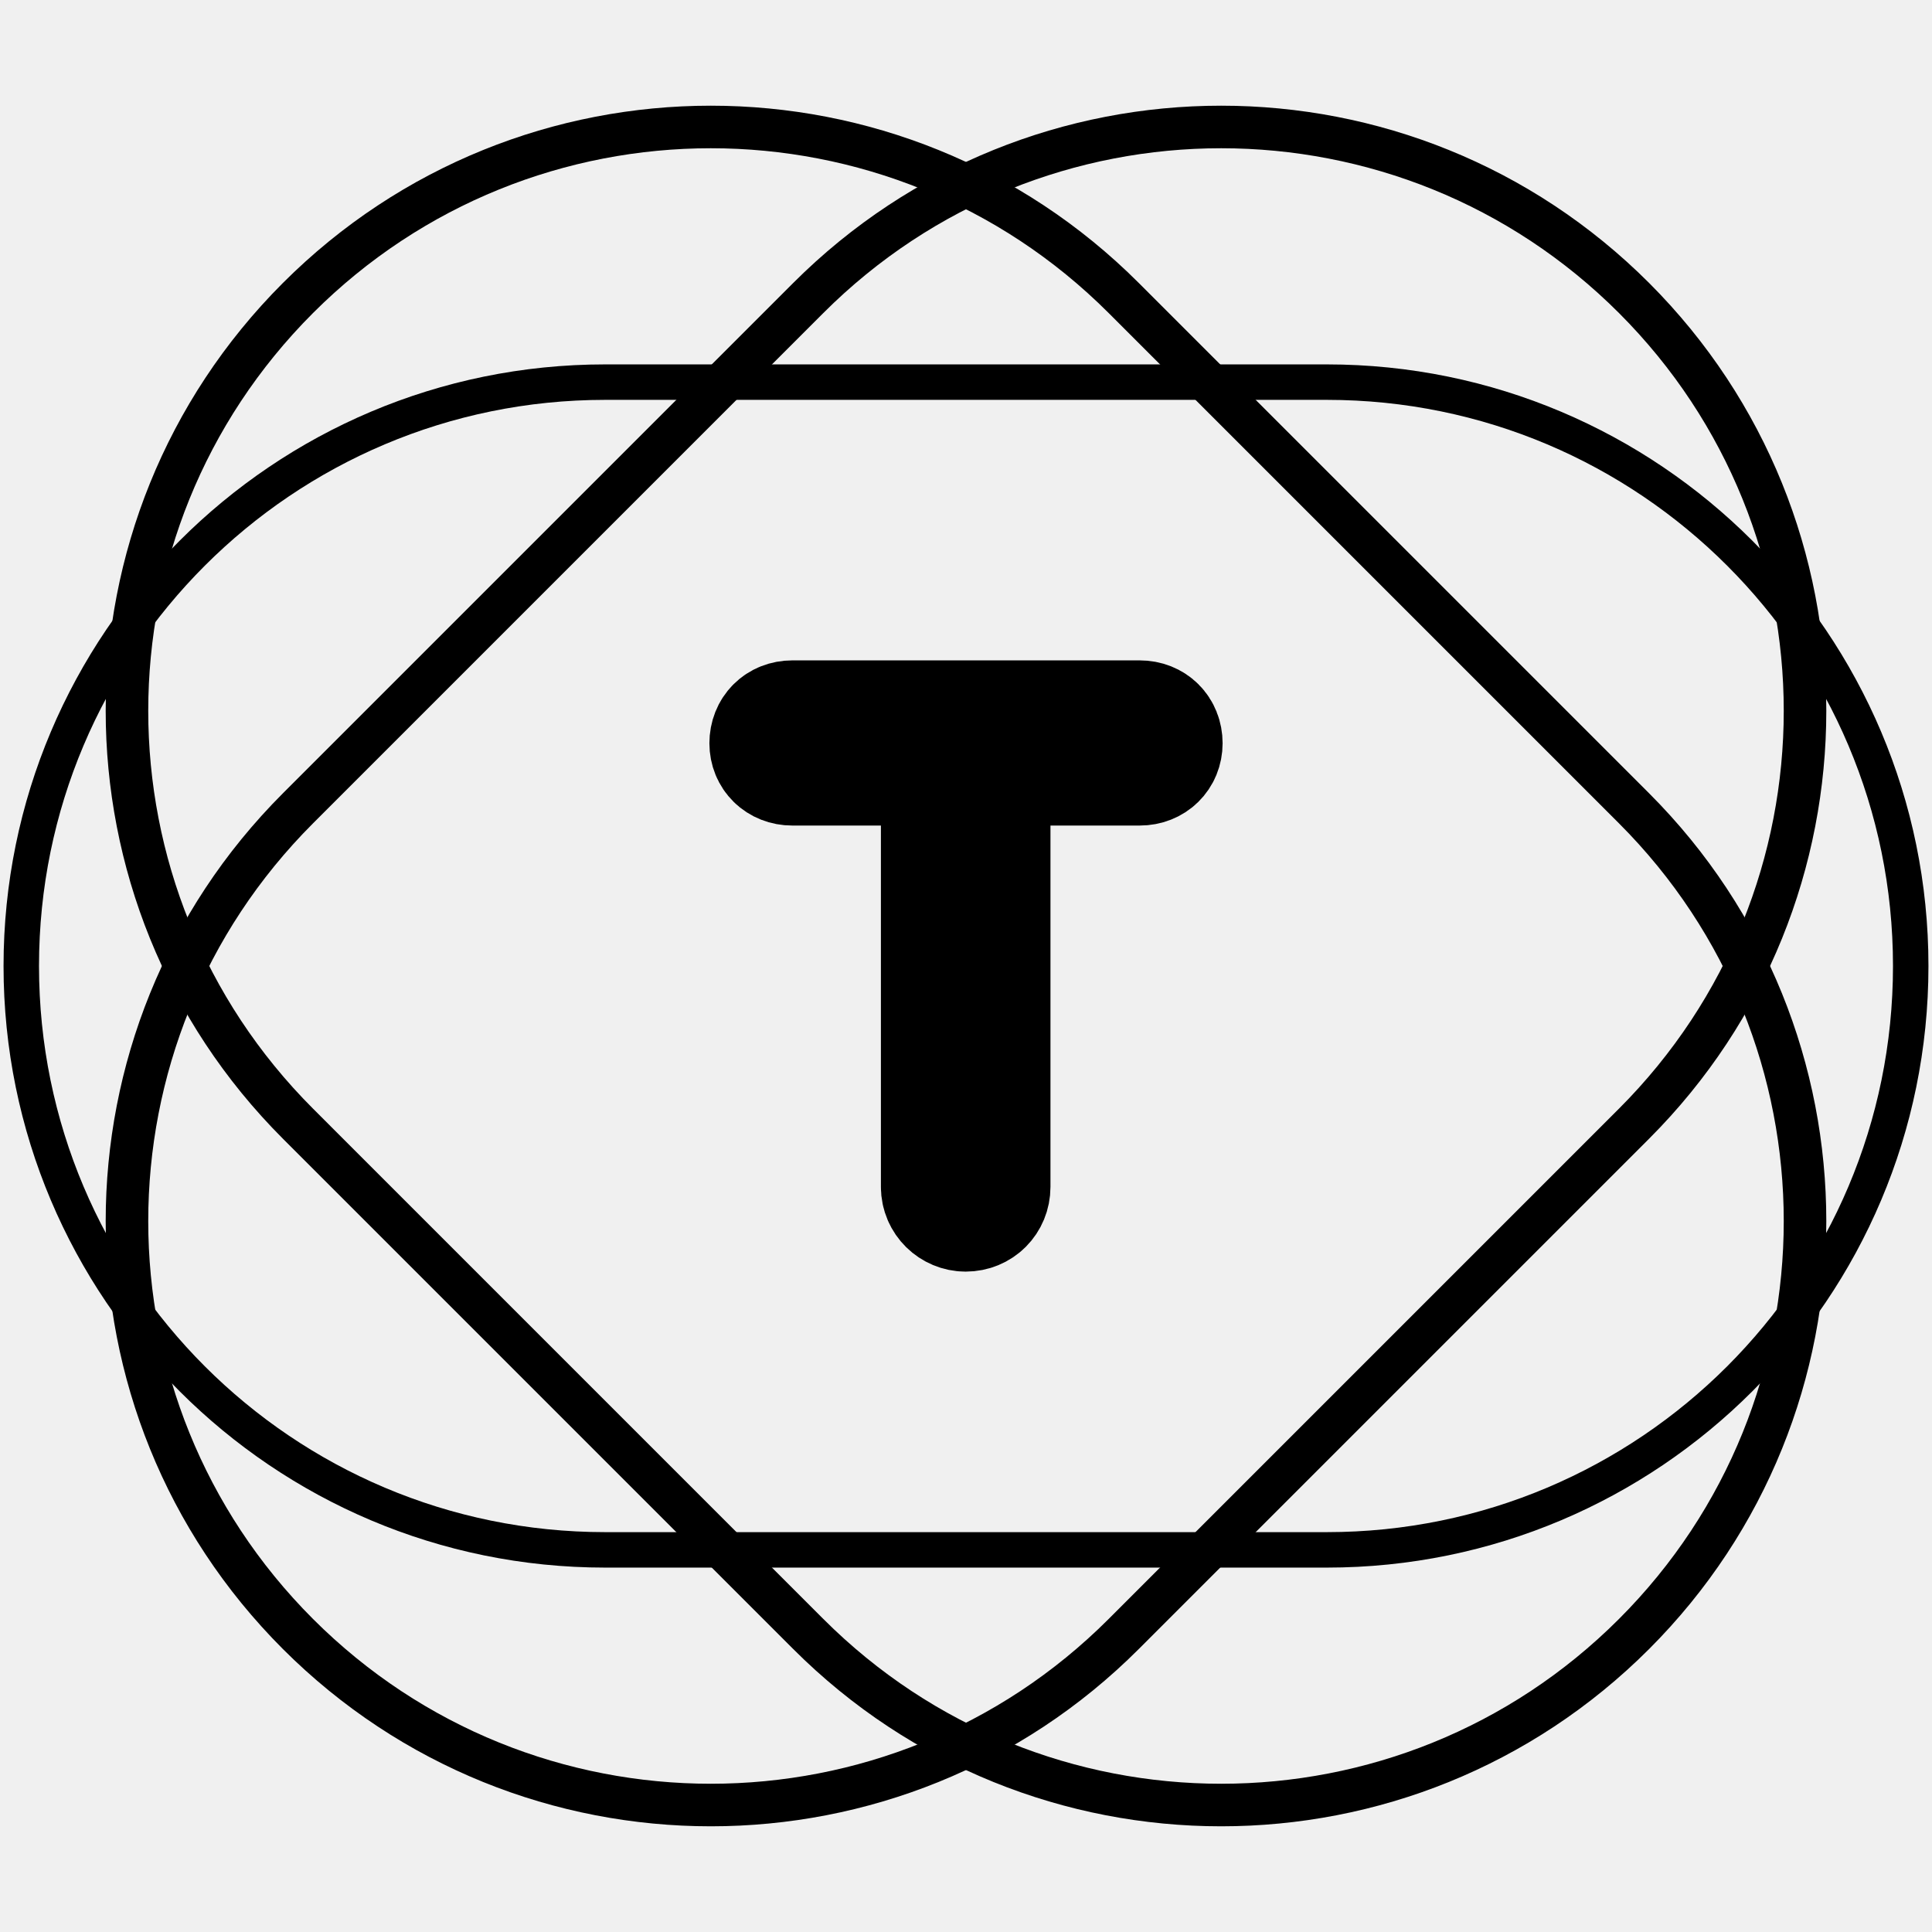
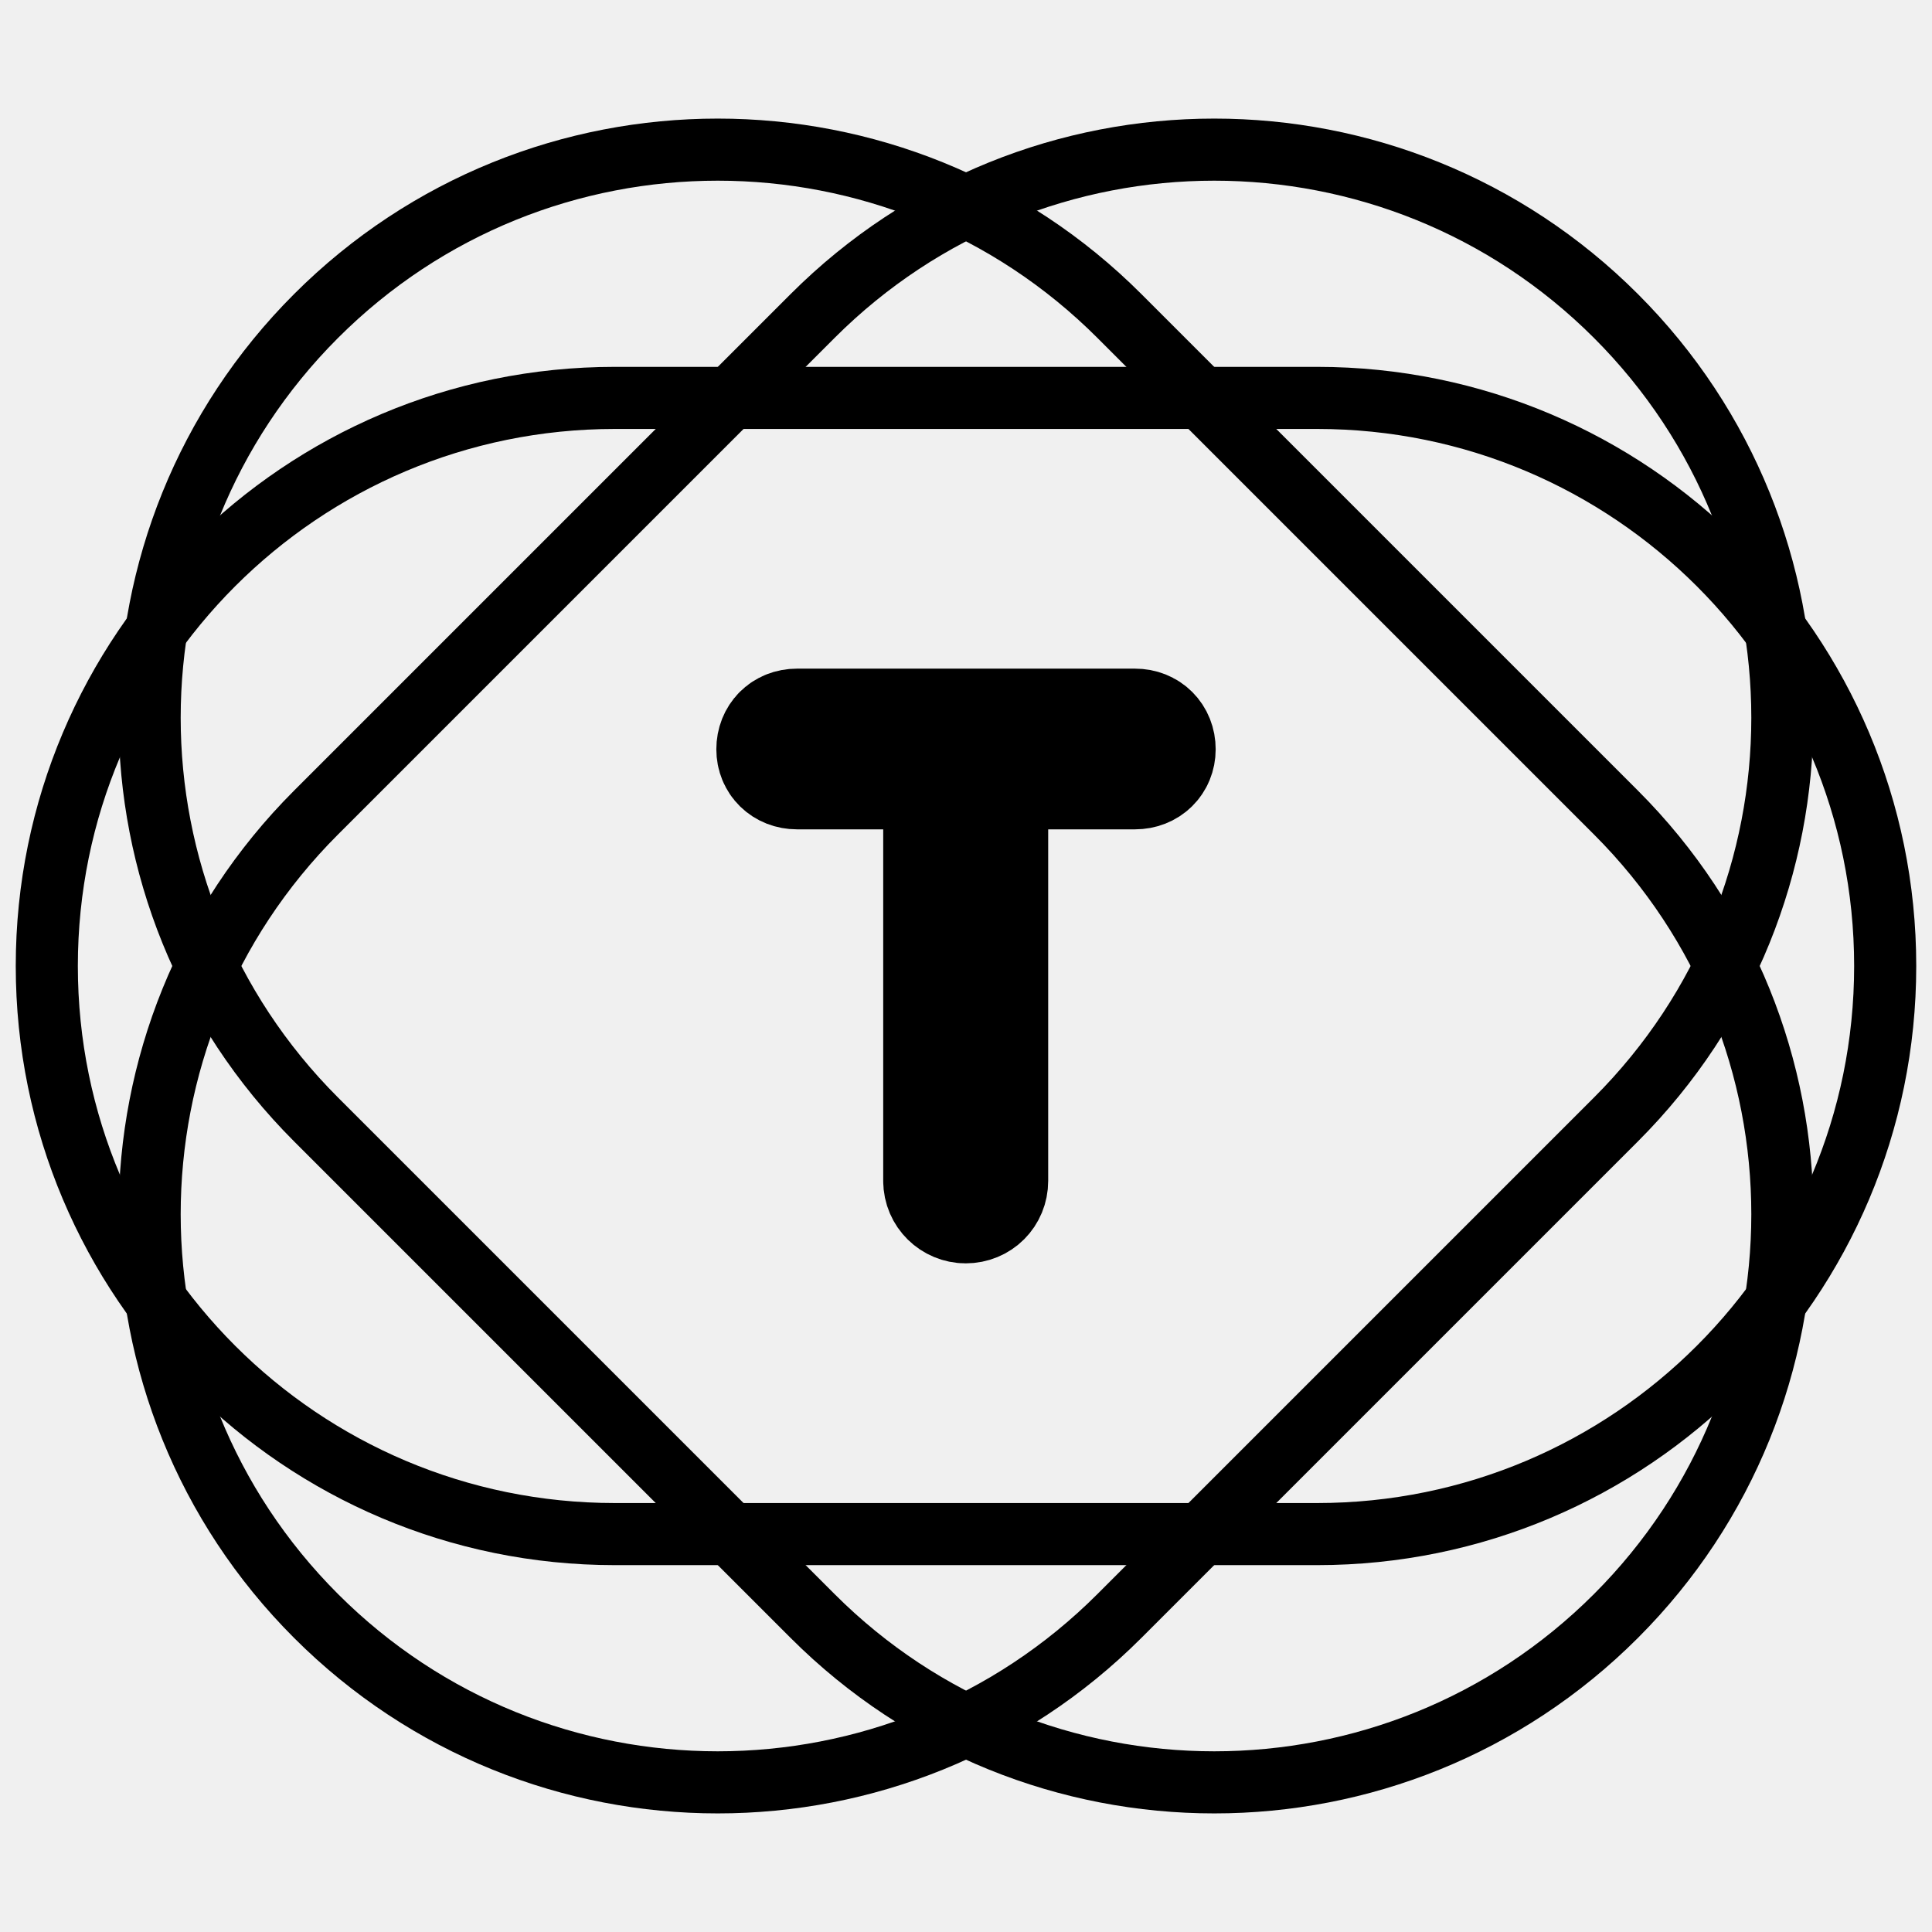
- <svg xmlns="http://www.w3.org/2000/svg" width="1362.17" height="1362.17" viewBox="0 0 360.408 360.408" version="1.1" id="svg1">
+ <svg xmlns="http://www.w3.org/2000/svg" width="1400" height="1400" viewBox="0 0 370.417 370.417" version="1.1" id="svg1">
  <defs id="defs1">
    </defs>
-   <g id="layer1" style="display:none" transform="translate(-84.37957,-84.37956)">
+   <g id="layer1" style="display:none" transform="translate(-77.14602,-61.3295)">
    <g id="layer3">
      <g id="g1" transform="translate(-37.73351,82.13465)">
        <g id="g2">
          <path style="fill:none;fill-opacity:1;fill-rule:nonzero;stroke:#000000;stroke-width:18.521;stroke-dasharray:none;stroke-opacity:1" d="m 481.428,173.788 c 0,0 -23.906,6.438 -23.906,6.438 3.363,12.487 4.09,28.513 -1.471,44.705 -4.531,13.193 -13.446,26.606 -26.722,36.417 -11.705,8.65 -26.959,14.462 -43.348,14.942 -15.039,0.44 -31.113,-3.706 -44.895,-12.729 -11.276,-7.299 -21.311,-17.922 -30.892,-31.223 -9.591,-13.316 -16.941,-26.483 -26.922,-42.502 -9.155,-14.694 -19.828,-30.473 -33.61,-43.985 -6.866,-6.733 -14.607,-12.954 -23.135,-18.086 -8.479,-5.103 -17.784,-9.16 -27.78,-11.529 -17.033,-3.953 -34.994,-2.643 -51.035,3.425 -16.049,6.072 -29.958,16.814 -39.84,30.261 -9.976,13.575 -15.743,29.737 -16.924,45.939 -1.203,16.513 2.346,32.902 9.564,46.979 8.188,16.103 21.029,29.027 35.546,37.778 15.148,9.131 32.129,13.84 48.542,14.929 17.101,1.387 33.899,-1.13 49.498,-6.206 16.15,-5.255 31.15,-13.29 44.266,-22.854 13.633,-9.941 25.498,-21.521 35.912,-33.71 10.918,-12.779 20.427,-26.448 28.774,-39.934 16.76,-27.081 33.851,-62.3 46.611,-86.058 3.102,-6.278 6.039,-11.825 8.72,-16.515 -2.683,4.693 -5.894,10.075 -9.517,16.079 -13.373,23.97 -30.722,58.072 -48.242,84.952 -8.609,13.208 -18.342,26.481 -29.416,38.784 -10.565,11.738 -22.463,22.719 -35.961,32 -12.965,8.913 -27.609,16.209 -43.156,20.769 -15.021,4.406 -30.872,6.249 -46.7,4.476 -15.191,-1.946 -30.286,-7.275 -43.181,-16.241 -12.368,-8.6 -22.581,-20.545 -28.501,-34.452 -5.133,-12.194 -6.917,-25.813 -4.941,-38.859 1.941,-12.81 7.504,-24.997 15.85,-34.65 8.275,-9.569 19.249,-16.61 31.079,-20.03 11.836,-3.422 24.496,-3.224 35.792,0.379 6.638,2.065 12.964,5.312 18.897,9.454 5.979,4.175 11.521,9.234 16.51,14.825 10.206,11.432 18.348,25.073 26.17,39.626 7.932,14.756 15.81,30.954 25.427,46.218 10.126,16.069 22.612,31.732 38.922,43.753 20.375,14.902 44.768,22.625 68.574,23.057 25.908,0.47 50.516,-7.575 70.113,-20.87 22.189,-15.054 37.449,-36.16 45.642,-58.024 9.975,-26.617 9.254,-53.142 3.592,-74.165 z" id="path11" />
        </g>
      </g>
      <path style="fill:#000000;stroke:#000000;stroke-width:0.265;stroke-opacity:1" id="path1" d="m 327.706,203.557 -38.742,-67.103 -38.742,-67.103 77.484,-2e-6 77.484,-2e-6 -38.742,67.103 z" transform="matrix(0.631158,-0.3643993,0.3643993,0.631158,134.0013,185.2975)" />
    </g>
  </g>
-   <g id="layer2" style="display:none" transform="translate(-84.37957,-84.37956)">
+   <g id="layer2" style="display:none" transform="translate(-79.37501,-79.375)">
    <text xml:space="preserve" style="font-size:117.198px;fill:none;fill-opacity:1;stroke:#000000;stroke-width:12.82;stroke-dasharray:none;stroke-dashoffset:0;stroke-opacity:1" x="226.201" y="310.349" id="text24">
      <tspan id="tspan24" style="font-style:normal;font-variant:normal;font-weight:normal;font-stretch:normal;font-family:Comfortaa;-inkscape-font-specification:Comfortaa;stroke-width:12.82;stroke-dasharray:none" x="226.201" y="310.349">T</tspan>
    </text>
    <rect style="fill:none;stroke:#000000;stroke-width:5.292;stroke-dasharray:none" id="rect5-1" width="217.838" height="352.47" x="265.258" y="-176.235" ry="108.919" transform="rotate(45)" />
    <rect style="fill:none;stroke:#000000;stroke-width:5.292;stroke-dasharray:none" id="rect5-1-3-6" width="217.838" height="352.47" x="215.128" y="-363.324" ry="108.919" transform="rotate(75)" />
    <rect style="fill:none;stroke:#000000;stroke-width:5.292;stroke-dasharray:none" id="rect5-1-2" width="217.838" height="352.47" x="78.169" y="-500.282" ry="108.919" transform="rotate(105)" />
    <rect style="fill:none;stroke:#000000;stroke-width:5.292;stroke-dasharray:none" id="rect5-1-3-6-7" width="217.838" height="352.47" x="-108.919" y="-550.412" ry="108.919" transform="rotate(135)" />
  </g>
-   <g id="g8" style="display:none" transform="translate(-84.37957,-84.37956)">
+   <g id="g8" style="display:none" transform="translate(-79.375,-79.375)">
    <text xml:space="preserve" style="font-size:117.198px;fill:none;fill-opacity:1;stroke:#000000;stroke-width:12.82;stroke-dasharray:none;stroke-dashoffset:0;stroke-opacity:1" x="226.201" y="310.349" id="text5">
      <tspan id="tspan5" style="font-style:normal;font-variant:normal;font-weight:normal;font-stretch:normal;font-family:Comfortaa;-inkscape-font-specification:Comfortaa;stroke-width:12.82;stroke-dasharray:none" x="226.201" y="310.349">T</tspan>
    </text>
    <rect style="fill:none;stroke:#000000;stroke-width:9.26;stroke-dasharray:none" id="rect5" width="217.838" height="352.47" x="265.258" y="-176.235" ry="108.919" transform="rotate(45)" />
    <rect style="fill:none;stroke:#000000;stroke-width:9.26;stroke-dasharray:none" id="rect8" width="217.838" height="352.47" x="-108.919" y="-550.412" ry="108.919" transform="rotate(135)" />
  </g>
-   <g id="g20" style="display:none" transform="translate(-84.37957,-84.37956)">
+   <g id="g20" style="display:none" transform="translate(-79.375,-79.375)">
    <text xml:space="preserve" style="font-size:117.198px;display:inline;fill:none;fill-opacity:1;stroke:#000000;stroke-width:23.812;stroke-dasharray:none;stroke-dashoffset:0;stroke-opacity:1" x="226.201" y="310.349" id="text19">
      <tspan id="tspan19" style="font-style:normal;font-variant:normal;font-weight:normal;font-stretch:normal;font-family:Comfortaa;-inkscape-font-specification:Comfortaa;stroke-width:23.812;stroke-dasharray:none" x="226.201" y="310.349">T</tspan>
    </text>
    <rect style="display:inline;fill:none;stroke:#000000;stroke-width:7.938;stroke-dasharray:none;stroke-dashoffset:0" id="rect19" width="217.838" height="352.47" x="265.258" y="-176.235" ry="108.919" transform="rotate(45)" />
    <rect style="fill:none;stroke:#000000;stroke-width:7.938;stroke-dasharray:none;stroke-dashoffset:0" id="rect20" width="217.838" height="352.47" x="-108.919" y="-550.412" ry="108.919" transform="rotate(135)" />
    <g id="g22" transform="rotate(-45,264.5833,264.5833)">
      <rect style="fill:none;stroke:#000000;stroke-width:7.938;stroke-dasharray:none;stroke-dashoffset:0" id="rect21" width="217.838" height="352.47" x="265.258" y="-176.235" ry="108.919" transform="rotate(45)" />
      <rect style="fill:none;stroke:#000000;stroke-width:7.938;stroke-dasharray:none;stroke-dashoffset:0" id="rect22" width="217.838" height="352.47" x="-108.919" y="-550.412" ry="108.919" transform="rotate(135)" />
    </g>
  </g>
-   <g id="g27" style="display:none" transform="translate(-84.37957,-84.37956)">
+   <g id="g27" style="display:none" transform="translate(-79.375,-79.375)">
    <g id="g6" style="display:inline">
      <rect style="display:inline;opacity:1;fill:#ffffff;fill-opacity:1;stroke:#000000;stroke-width:7.938;stroke-dasharray:none;stroke-dashoffset:0" id="rect3" width="217.838" height="352.47" x="265.258" y="-176.235" ry="108.919" transform="rotate(45)" />
      <rect style="opacity:1;fill:#ffffff;fill-opacity:1;stroke:#000000;stroke-width:7.938;stroke-dasharray:none;stroke-dashoffset:0" id="rect4" width="217.838" height="352.47" x="-108.919" y="-550.412" ry="108.919" transform="rotate(135)" />
      <rect style="display:inline;opacity:1;fill:#ffffff;fill-opacity:1;stroke:#000000;stroke-width:6.615;stroke-dasharray:none;stroke-dashoffset:0" id="rect6" width="217.838" height="352.47" x="-108.919" y="-550.412" ry="108.919" transform="rotate(90,-187.0887,77.49466)" />
    </g>
    <g id="g3">
      <rect style="display:inline;fill:#ce3737;fill-opacity:0.342;stroke:#000000;stroke-width:7.938;stroke-dasharray:none;stroke-dashoffset:0" id="rect23" width="217.838" height="352.47" x="265.258" y="-176.235" ry="108.919" transform="rotate(45)" />
      <rect style="fill:#37b2ce;fill-opacity:0.342;stroke:#000000;stroke-width:7.938;stroke-dasharray:none;stroke-dashoffset:0" id="rect24" width="217.838" height="352.47" x="-108.919" y="-550.412" ry="108.919" transform="rotate(135)" />
      <rect style="display:inline;fill:#ce37ce;fill-opacity:0.342;stroke:#000000;stroke-width:6.615;stroke-dasharray:none;stroke-dashoffset:0" id="rect26" width="217.838" height="352.47" x="-108.919" y="-550.412" ry="108.919" transform="rotate(90,-187.0887,77.49466)" />
    </g>
-     <text xml:space="preserve" style="font-size:117.198px;display:inline;fill:none;fill-opacity:1;stroke:#000000;stroke-width:22.49;stroke-dasharray:none;stroke-dashoffset:0;stroke-opacity:1" x="226.201" y="310.349" id="text22">
-       <tspan id="tspan22" style="font-style:normal;font-variant:normal;font-weight:normal;font-stretch:normal;font-family:Comfortaa;-inkscape-font-specification:Comfortaa;stroke-width:22.49;stroke-dasharray:none" x="226.201" y="310.349">T</tspan>
-     </text>
+     <path style="font-size:117.198px;font-family:Comfortaa;-inkscape-font-specification:Comfortaa;fill:none;stroke:#000000;stroke-width:22.49" d="m 264.525,310.349 c 2.578,0 4.571,-1.992 4.571,-4.571 v -78.64 h 27.893 c 2.461,0 4.219,-1.758 4.219,-4.102 0,-2.461 -1.758,-4.219 -4.219,-4.219 h -64.81 c -2.461,0 -4.219,1.758 -4.219,4.219 0,2.344 1.758,4.102 4.219,4.102 h 27.776 v 78.64 c 0,2.578 2.11,4.571 4.571,4.571 z" id="text22" aria-label="T" />
  </g>
-   <g id="g37" style="display:inline" transform="translate(-84.37957,-84.37956)">
-     <rect style="display:inline;fill:#9c609c;fill-opacity:0;stroke:#000000;stroke-width:7.938;stroke-dasharray:none;stroke-dashoffset:0" id="rect35" width="217.838" height="352.47" x="265.258" y="-176.235" ry="108.919" transform="rotate(45)" />
-     <rect style="fill:#9c609c;fill-opacity:0;stroke:#000000;stroke-width:7.938;stroke-dasharray:none;stroke-dashoffset:0" id="rect36" width="217.838" height="352.47" x="-108.919" y="-550.412" ry="108.919" transform="rotate(135)" />
-     <rect style="display:inline;fill:#9c609c;fill-opacity:0;stroke:#000000;stroke-width:6.615;stroke-dasharray:none;stroke-dashoffset:0" id="rect37" width="217.838" height="352.47" x="-108.919" y="-550.412" ry="108.919" transform="rotate(90,-187.0887,77.49466)" />
+   <g id="g37" style="display:inline" transform="translate(-79.375,-79.375)">
+     <rect style="display:inline;fill:#9c609c;fill-opacity:0;stroke:#000000;stroke-width:11.906;stroke-dasharray:none;stroke-dashoffset:0" id="rect35" width="217.838" height="352.47" x="265.258" y="-176.235" ry="108.919" transform="rotate(45)" />
+     <rect style="fill:#9c609c;fill-opacity:0;stroke:#000000;stroke-width:11.906;stroke-dasharray:none;stroke-dashoffset:0" id="rect36" width="217.838" height="352.47" x="-108.919" y="-550.412" ry="108.919" transform="rotate(135)" />
+     <rect style="display:inline;fill:#9c609c;fill-opacity:0;stroke:#000000;stroke-width:11.906;stroke-dasharray:none;stroke-dashoffset:0" id="rect37" width="217.838" height="352.47" x="-108.919" y="-550.412" ry="108.919" transform="rotate(90,-187.0887,77.49466)" />
    <path style="font-size:117.198px;font-family:Comfortaa;-inkscape-font-specification:Comfortaa;fill:none;stroke:#000000;stroke-width:22.49" d="m 264.525,310.349 c 2.578,0 4.571,-1.992 4.571,-4.571 v -78.64 h 27.893 c 2.461,0 4.219,-1.758 4.219,-4.102 0,-2.461 -1.758,-4.219 -4.219,-4.219 h -64.81 c -2.461,0 -4.219,1.758 -4.219,4.219 0,2.344 1.758,4.102 4.219,4.102 h 27.776 v 78.64 c 0,2.578 2.11,4.571 4.571,4.571 z" id="text37" aria-label="T" />
  </g>
+   <g id="g12" style="display:none" transform="translate(-79.37499,-79.375)">
+     <g id="g7" style="display:inline">
+       <rect style="display:inline;opacity:1;fill:#ffffff;fill-opacity:1;stroke:#000000;stroke-width:7.938;stroke-dasharray:none;stroke-dashoffset:0" id="rect1" width="217.838" height="352.47" x="265.258" y="-176.235" ry="108.919" transform="rotate(45)" />
+       <rect style="opacity:1;fill:#ffffff;fill-opacity:1;stroke:#000000;stroke-width:7.938;stroke-dasharray:none;stroke-dashoffset:0" id="rect2" width="217.838" height="352.47" x="-108.919" y="-550.412" ry="108.919" transform="rotate(135)" />
+       <rect style="display:inline;opacity:1;fill:#ffffff;fill-opacity:1;stroke:#000000;stroke-width:6.615;stroke-dasharray:none;stroke-dashoffset:0" id="rect7" width="217.838" height="352.47" x="-108.919" y="-550.412" ry="108.919" transform="rotate(90,-187.0887,77.49466)" />
+     </g>
+     <g id="g11">
+       <rect style="display:inline;fill:#ce3737;fill-opacity:0.342;stroke:#000000;stroke-width:7.938;stroke-dasharray:none;stroke-dashoffset:0" id="rect9" width="217.838" height="352.47" x="265.258" y="-176.235" ry="108.919" transform="rotate(45)" />
+       <rect style="fill:#37b2ce;fill-opacity:0.342;stroke:#000000;stroke-width:7.938;stroke-dasharray:none;stroke-dashoffset:0" id="rect10" width="217.838" height="352.47" x="-108.919" y="-550.412" ry="108.919" transform="rotate(135)" />
+       <rect style="display:inline;fill:#ce37ce;fill-opacity:0.342;stroke:#000000;stroke-width:6.615;stroke-dasharray:none;stroke-dashoffset:0" id="rect11" width="217.838" height="352.47" x="-108.919" y="-550.412" ry="108.919" transform="rotate(90,-187.0887,77.49466)" />
+     </g>
+     <path style="font-size:117.198px;font-family:Comfortaa;-inkscape-font-specification:Comfortaa;fill:none;stroke:#000000;stroke-width:22.49" d="m 264.525,310.349 c 2.578,0 4.571,-1.992 4.571,-4.571 v -78.64 h 27.893 c 2.461,0 4.219,-1.758 4.219,-4.102 0,-2.461 -1.758,-4.219 -4.219,-4.219 h -64.81 c -2.461,0 -4.219,1.758 -4.219,4.219 0,2.344 1.758,4.102 4.219,4.102 h 27.776 v 78.64 c 0,2.578 2.11,4.571 4.571,4.571 z" id="text11" aria-label="T" />
+     <g id="g14">
+       <rect style="display:inline;fill:#9c609c;fill-opacity:0;stroke:#000000;stroke-width:11.906;stroke-dasharray:none;stroke-dashoffset:0" id="rect35-9" width="217.838" height="352.47" x="265.258" y="-176.235" ry="108.919" transform="rotate(45,4.3275598e-6,-7.9079924e-7)" />
+       <rect style="display:inline;fill:#9c609c;fill-opacity:0;stroke:#000000;stroke-width:11.906;stroke-dasharray:none;stroke-dashoffset:0" id="rect36-3" width="217.838" height="352.47" x="-108.919" y="-550.412" ry="108.919" transform="rotate(135)" />
+       <rect style="display:inline;fill:#9c609c;fill-opacity:0;stroke:#000000;stroke-width:11.906;stroke-dasharray:none;stroke-dashoffset:0" id="rect37-6" width="217.838" height="352.47" x="-108.919" y="-550.412" ry="108.919" transform="rotate(90,-187.0887,77.49466)" />
+     </g>
+   </g>
</svg>
